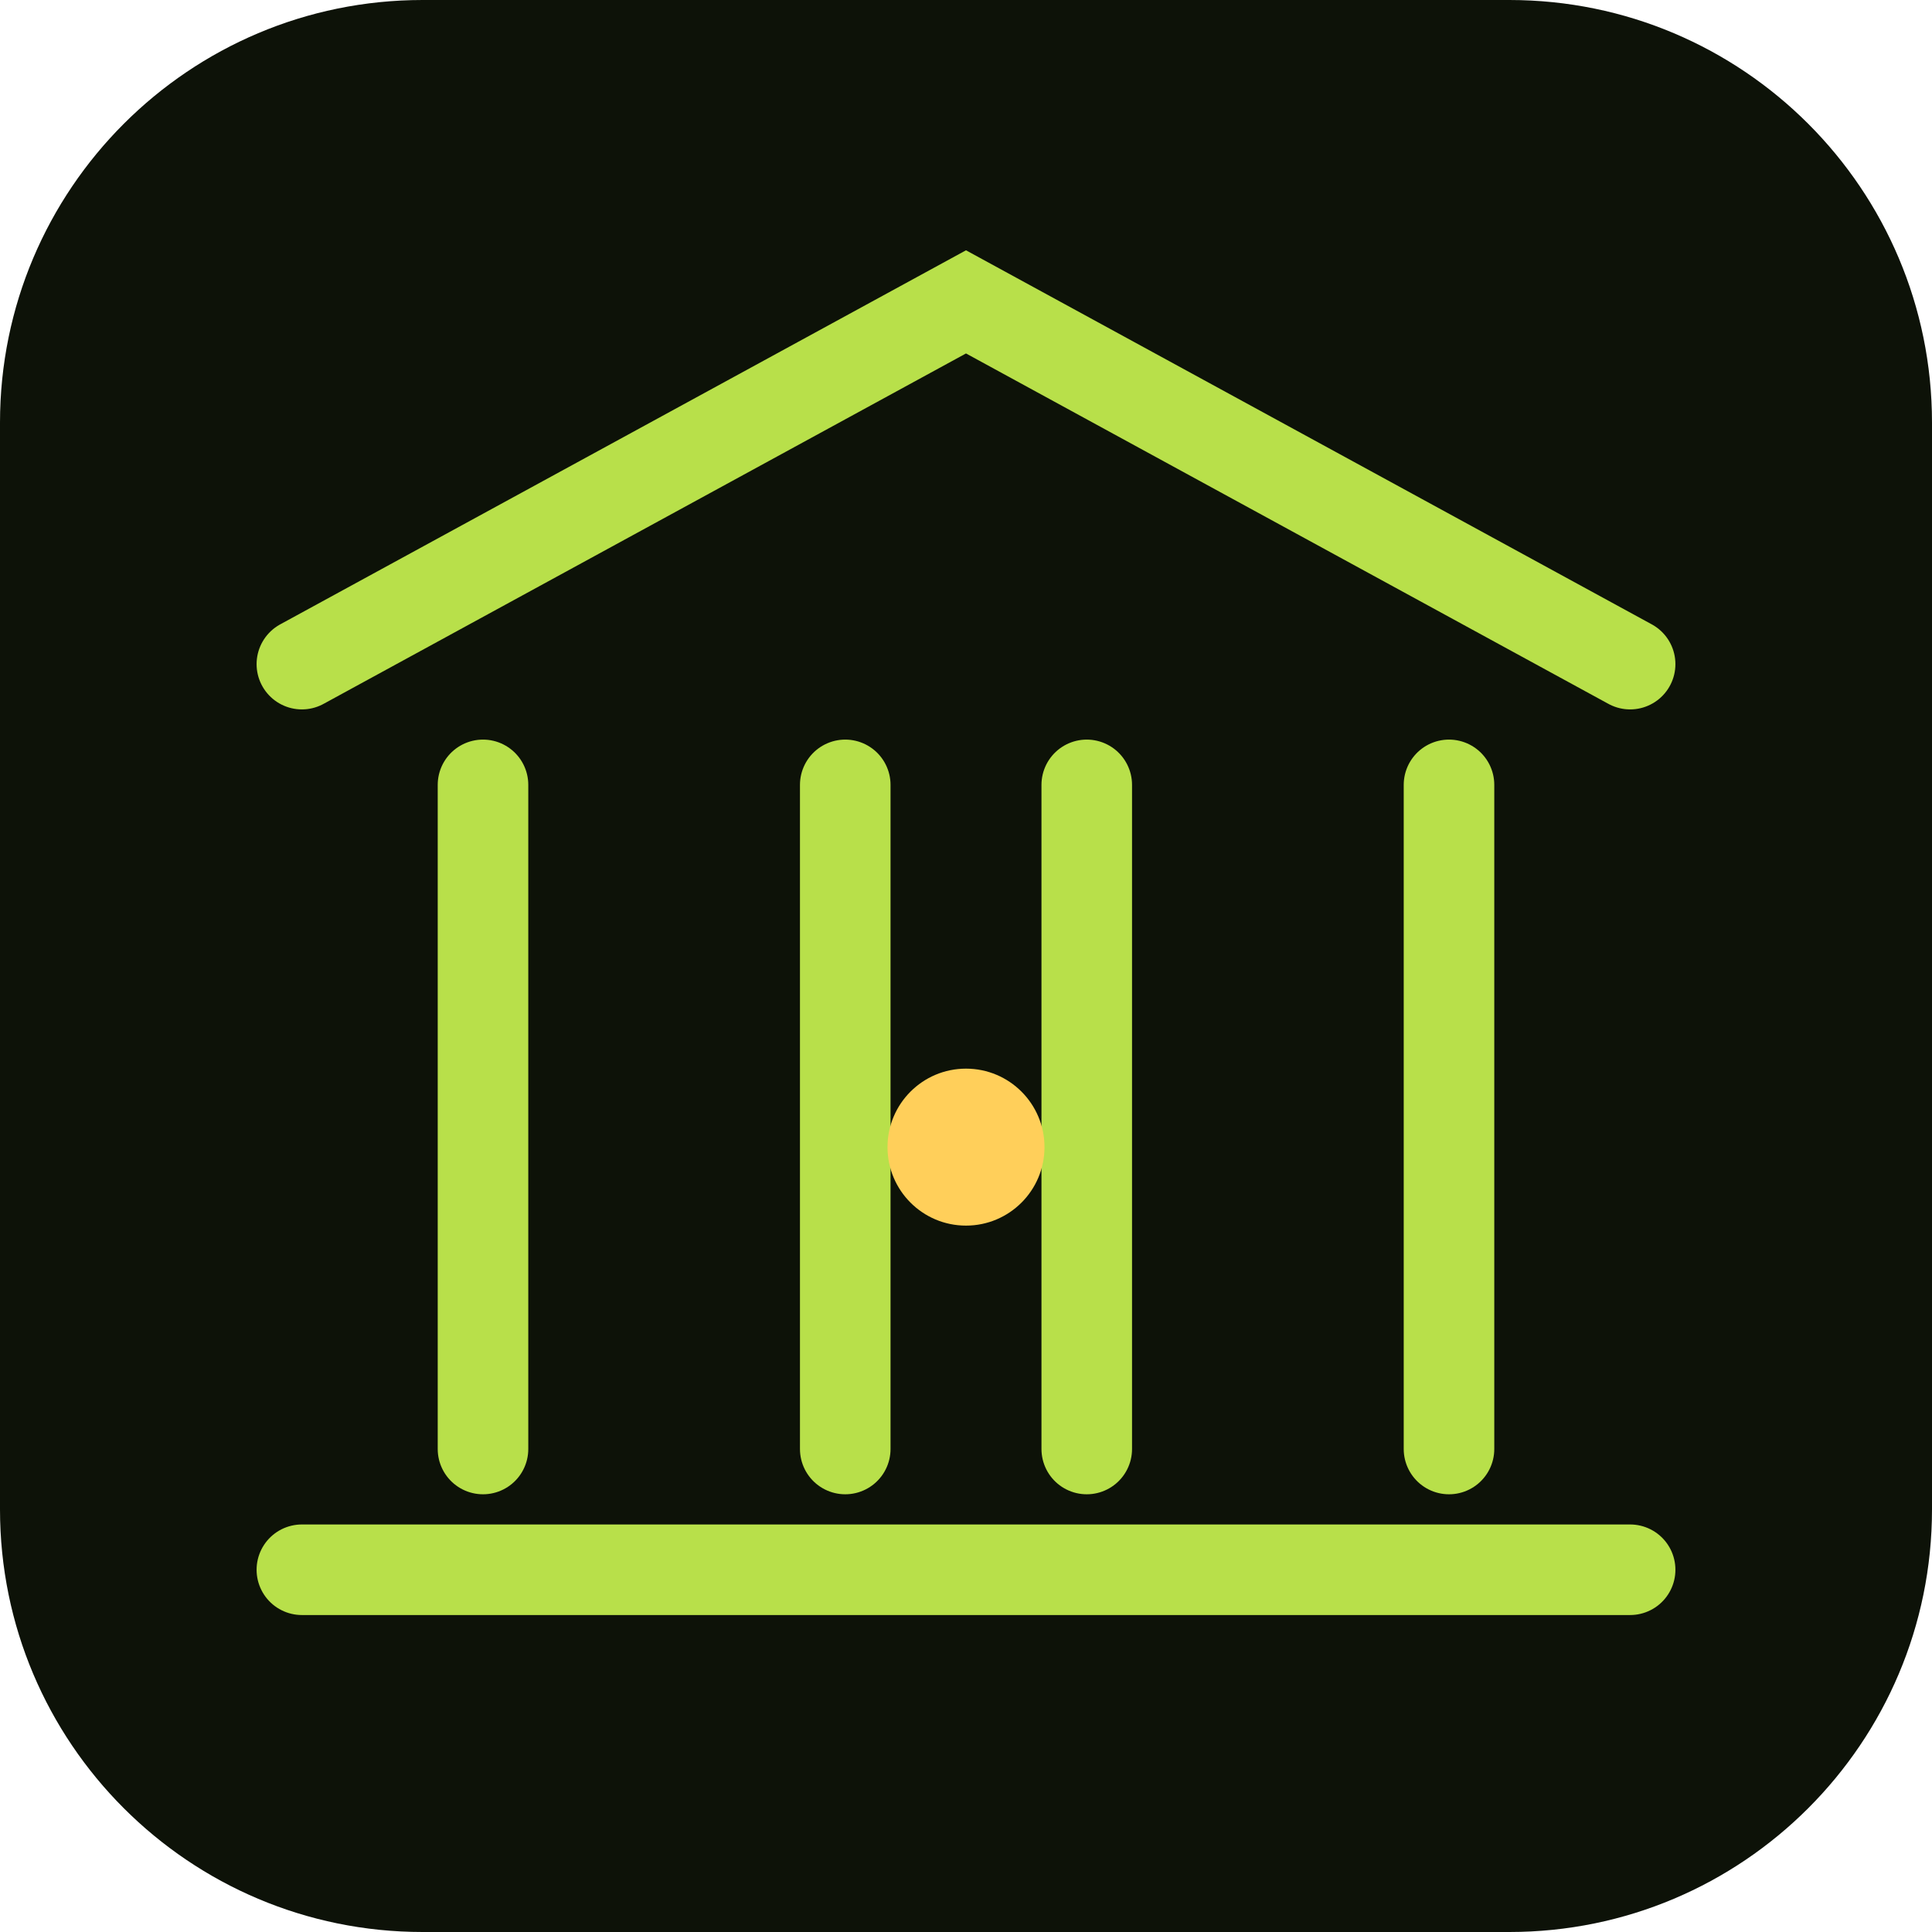
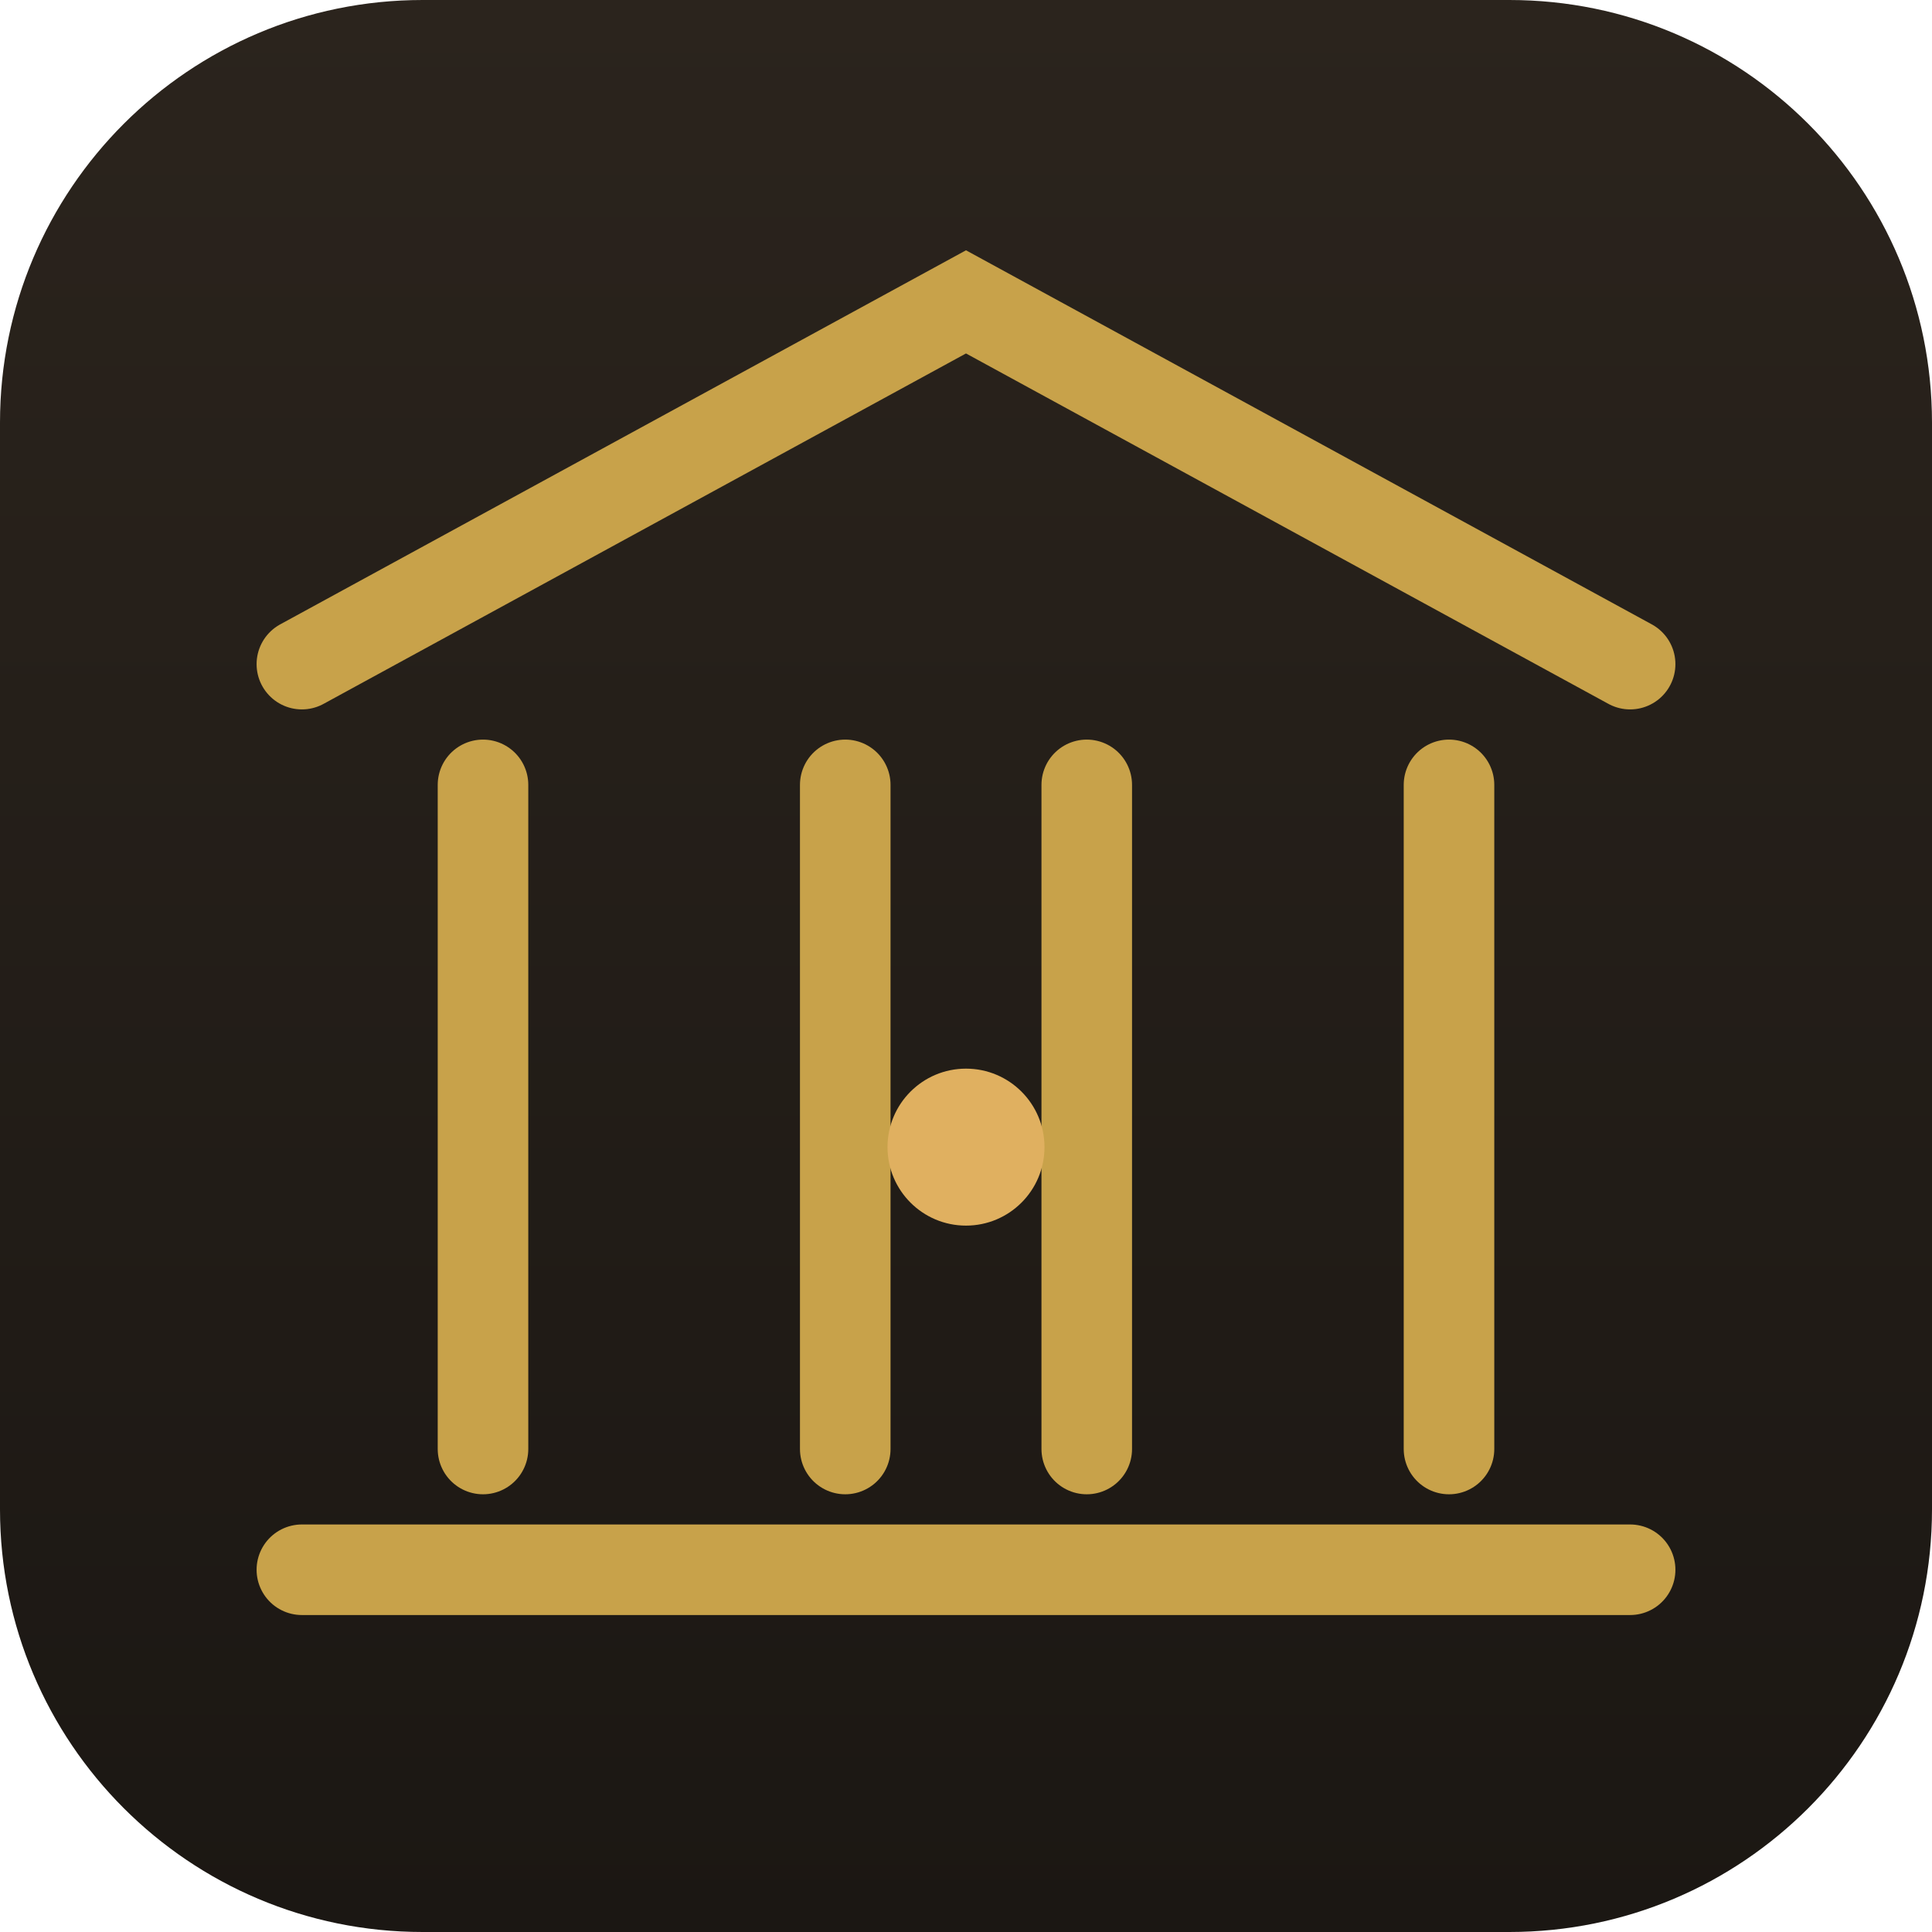
<svg xmlns="http://www.w3.org/2000/svg" viewBox="0 0 64 64">
-   <rect width="64" height="64" rx="14" fill="#0d1208" />
-   <g fill="none" stroke="#b8e04a" stroke-width="3" stroke-linecap="round">
+   <defs>
+     <linearGradient id="agbg" x1="0" y1="0" x2="0" y2="1">
+       <stop offset="0" stop-color="#2b241d" />
+       <stop offset="1" stop-color="#1b1713" />
+     </linearGradient>
+   </defs>
+   <rect width="64" height="64" rx="14" fill="url(#agbg)" />
+   <g fill="none" stroke="#c8a24a" stroke-width="3" stroke-linecap="round">
    <path d="M10 22L32 10l22 12" />
    <path d="M16 26v22M28 26v22M36 26v22M48 26v22" />
    <path d="M10 52h44" />
  </g>
-   <circle cx="32" cy="38" r="2.6" fill="#ffcf5a" />
+   <circle cx="32" cy="38" r="2.6" fill="#e0b060" />
</svg>
